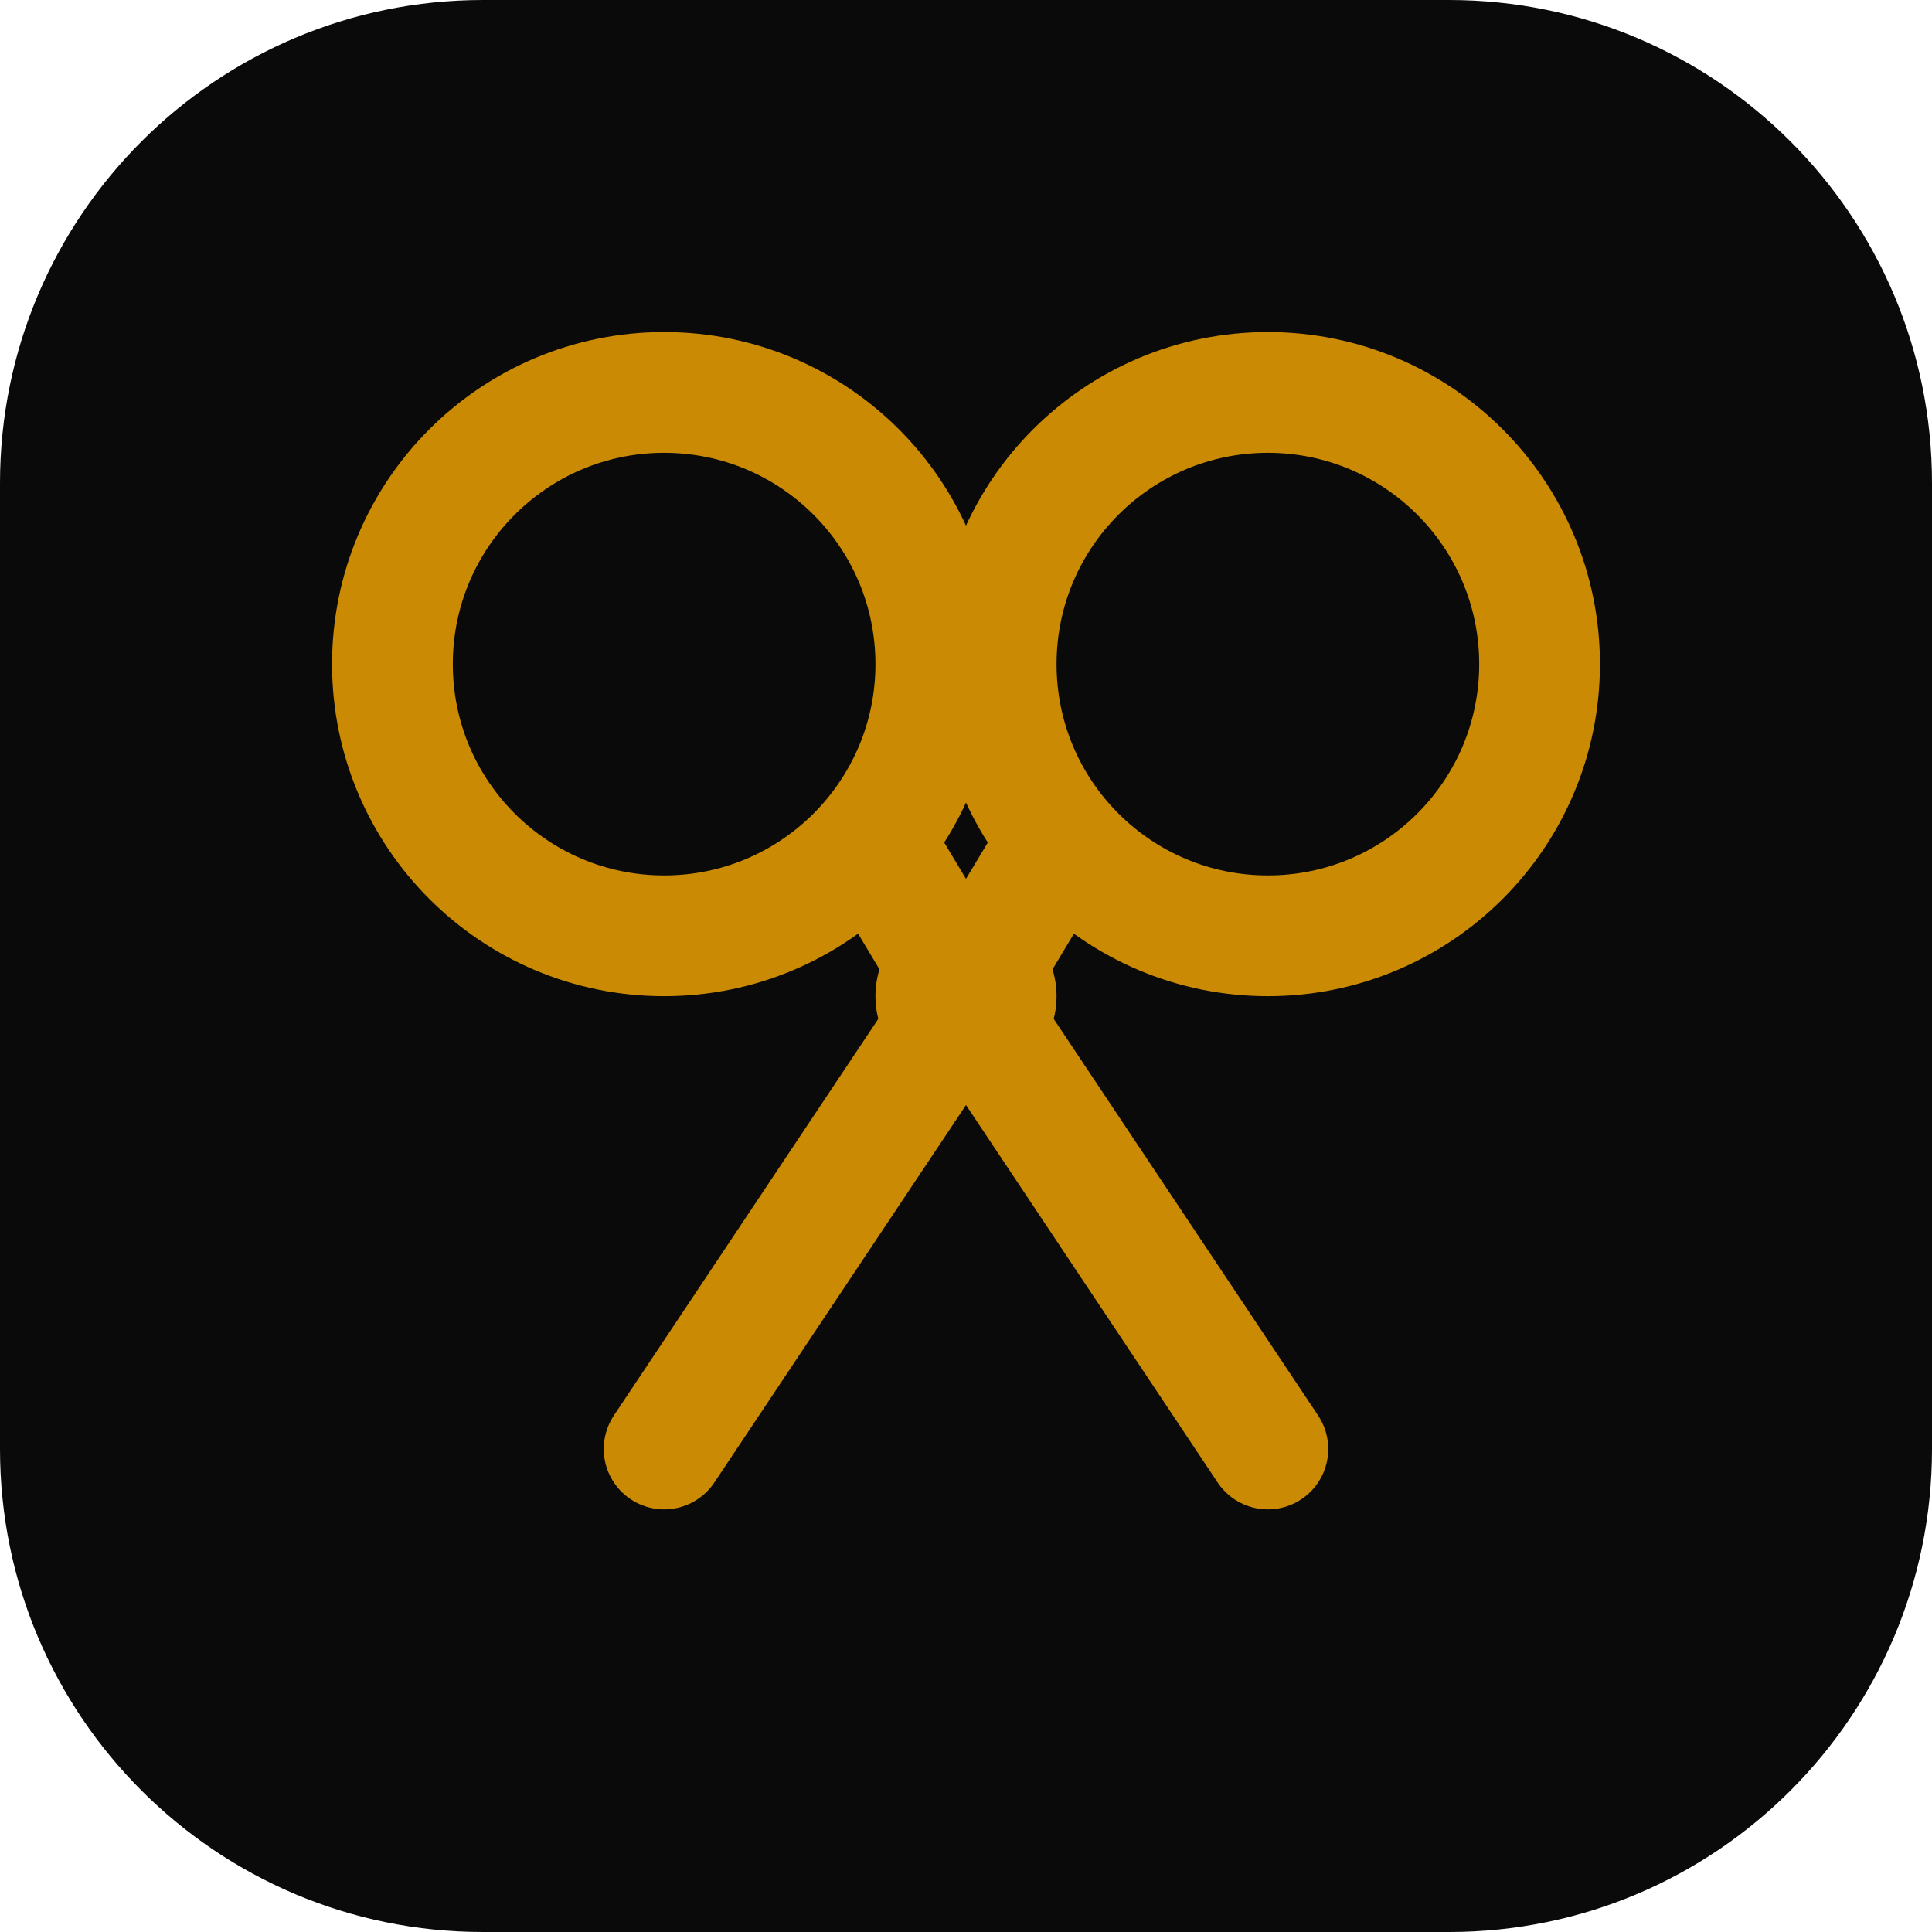
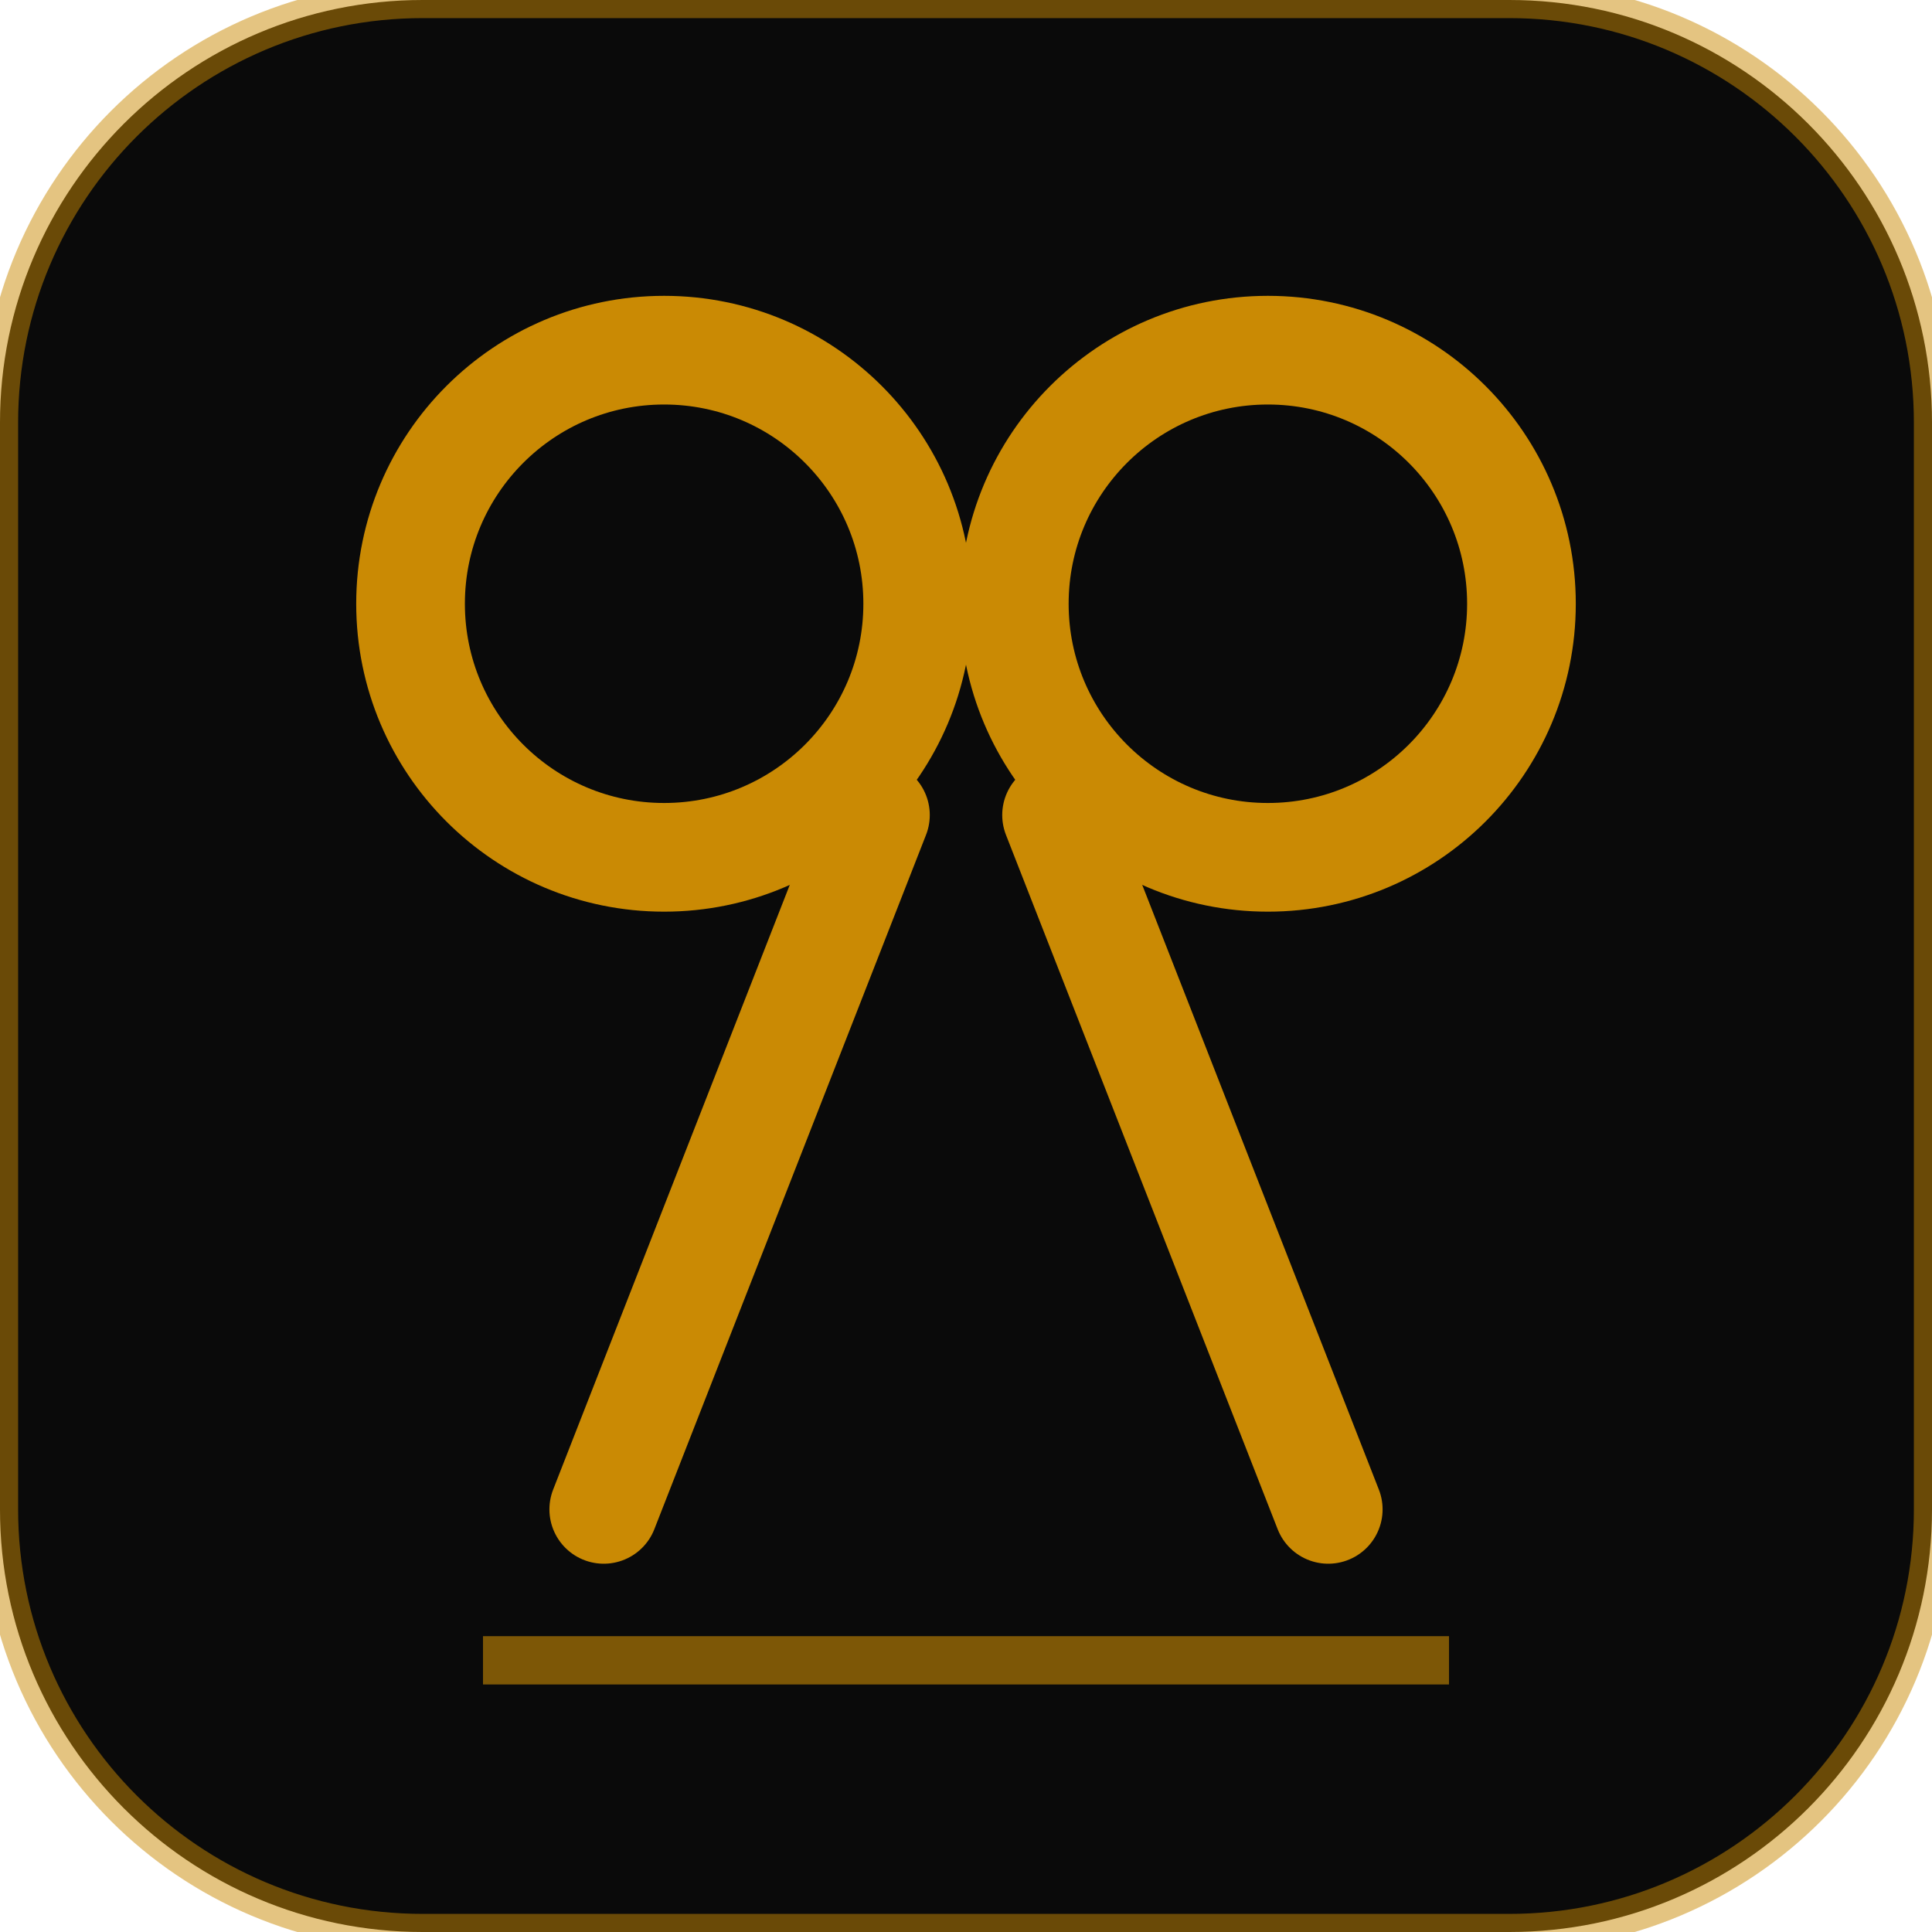
<svg xmlns="http://www.w3.org/2000/svg" viewBox="0 0 32 32" width="32" height="32">
-   <rect width="32" height="32" rx="8" fill="#0A0A0A" />
-   <circle cx="11" cy="11" r="4.5" fill="none" stroke="#CA8A04" stroke-width="2" />
-   <circle cx="21" cy="11" r="4.5" fill="none" stroke="#CA8A04" stroke-width="2" />
-   <line x1="14.5" y1="14" x2="16" y2="16.5" stroke="#CA8A04" stroke-width="2" stroke-linecap="round" />
-   <line x1="17.5" y1="14" x2="16" y2="16.5" stroke="#CA8A04" stroke-width="2" stroke-linecap="round" />
-   <line x1="16" y1="16.5" x2="11" y2="24" stroke="#CA8A04" stroke-width="2" stroke-linecap="round" />
-   <line x1="16" y1="16.5" x2="21" y2="24" stroke="#CA8A04" stroke-width="2" stroke-linecap="round" />
-   <circle cx="16" cy="16.5" r="1.5" fill="#CA8A04" />
+   <rect width="32" height="32" rx="7" fill="#0A0A0A" />
+   <rect width="32" height="32" rx="7" fill="none" stroke="#CA8A04" stroke-width="0.6" opacity="0.5" />
+   <circle cx="11" cy="10" r="4.2" fill="none" stroke="#CA8A04" stroke-width="1.8" />
+   <circle cx="21" cy="10" r="4.2" fill="none" stroke="#CA8A04" stroke-width="1.8" />
+   <line x1="14.5" y1="13.5" x2="10" y2="25" stroke="#CA8A04" stroke-width="1.8" stroke-linecap="round" />
+   <line x1="17.5" y1="13.5" x2="22" y2="25" stroke="#CA8A04" stroke-width="1.8" stroke-linecap="round" />
+   <line x1="8" y1="27.5" x2="24" y2="27.5" stroke="#CA8A04" stroke-width="0.8" opacity="0.6" />
</svg>
